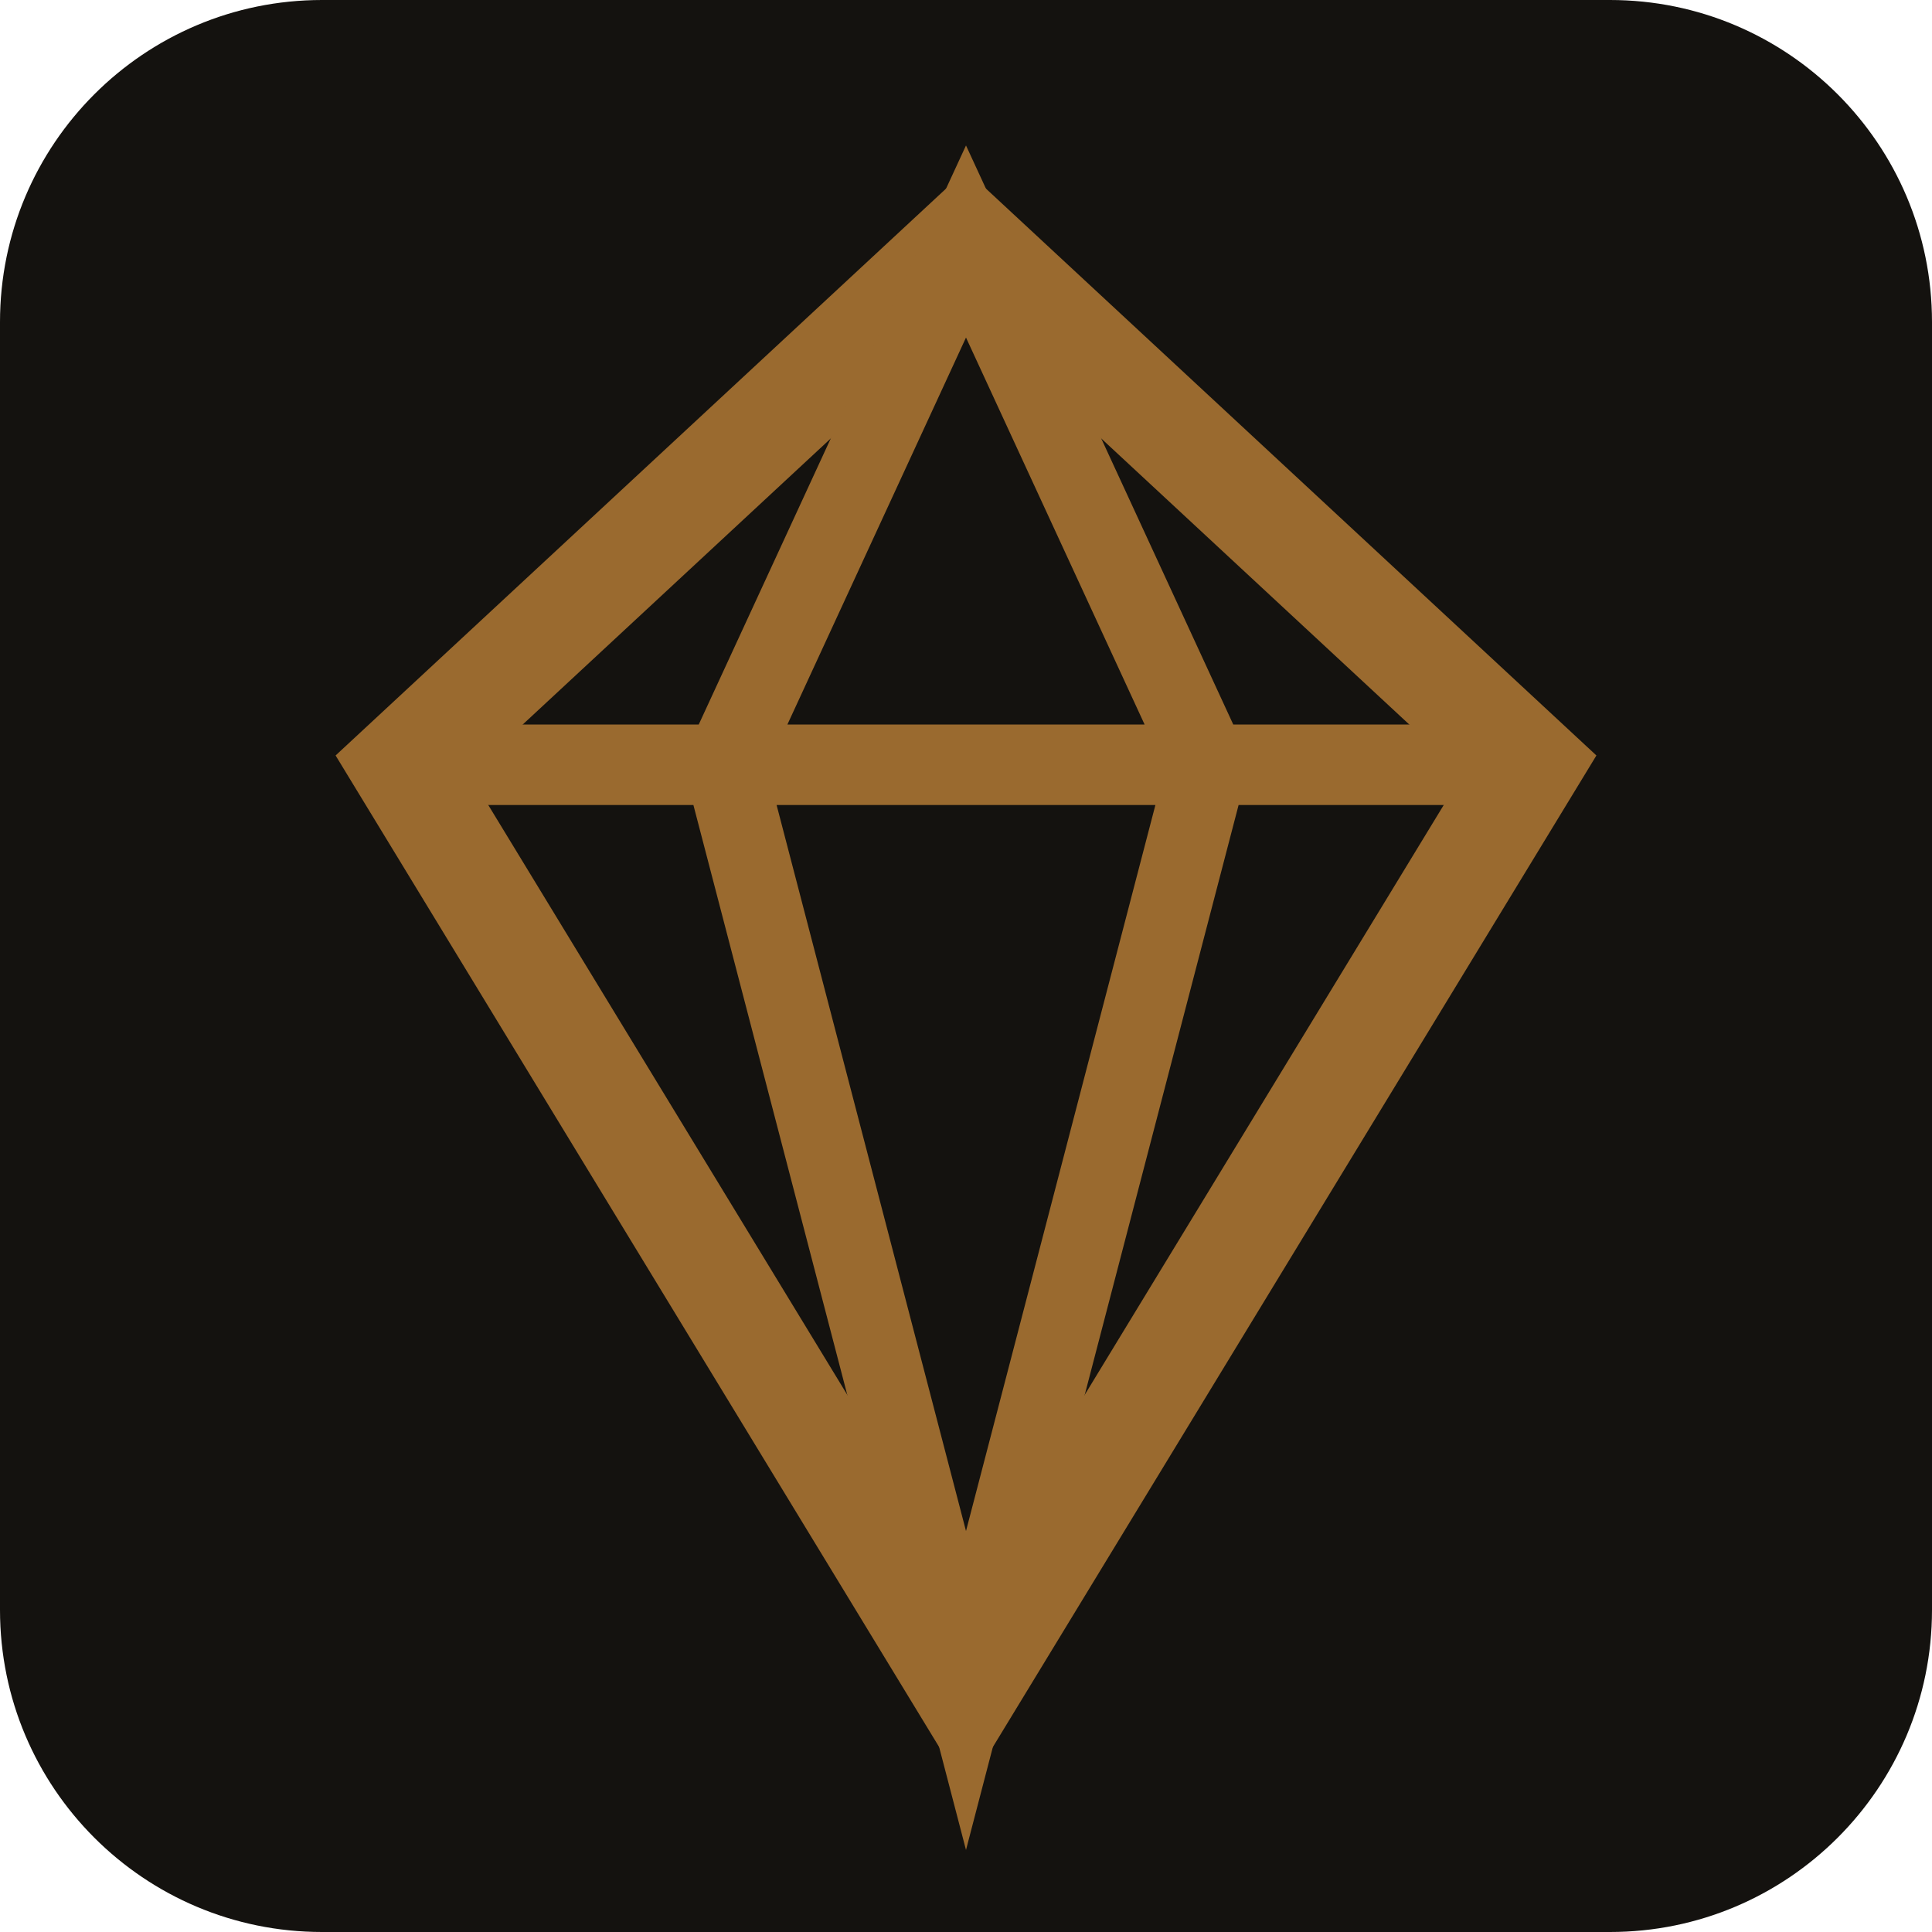
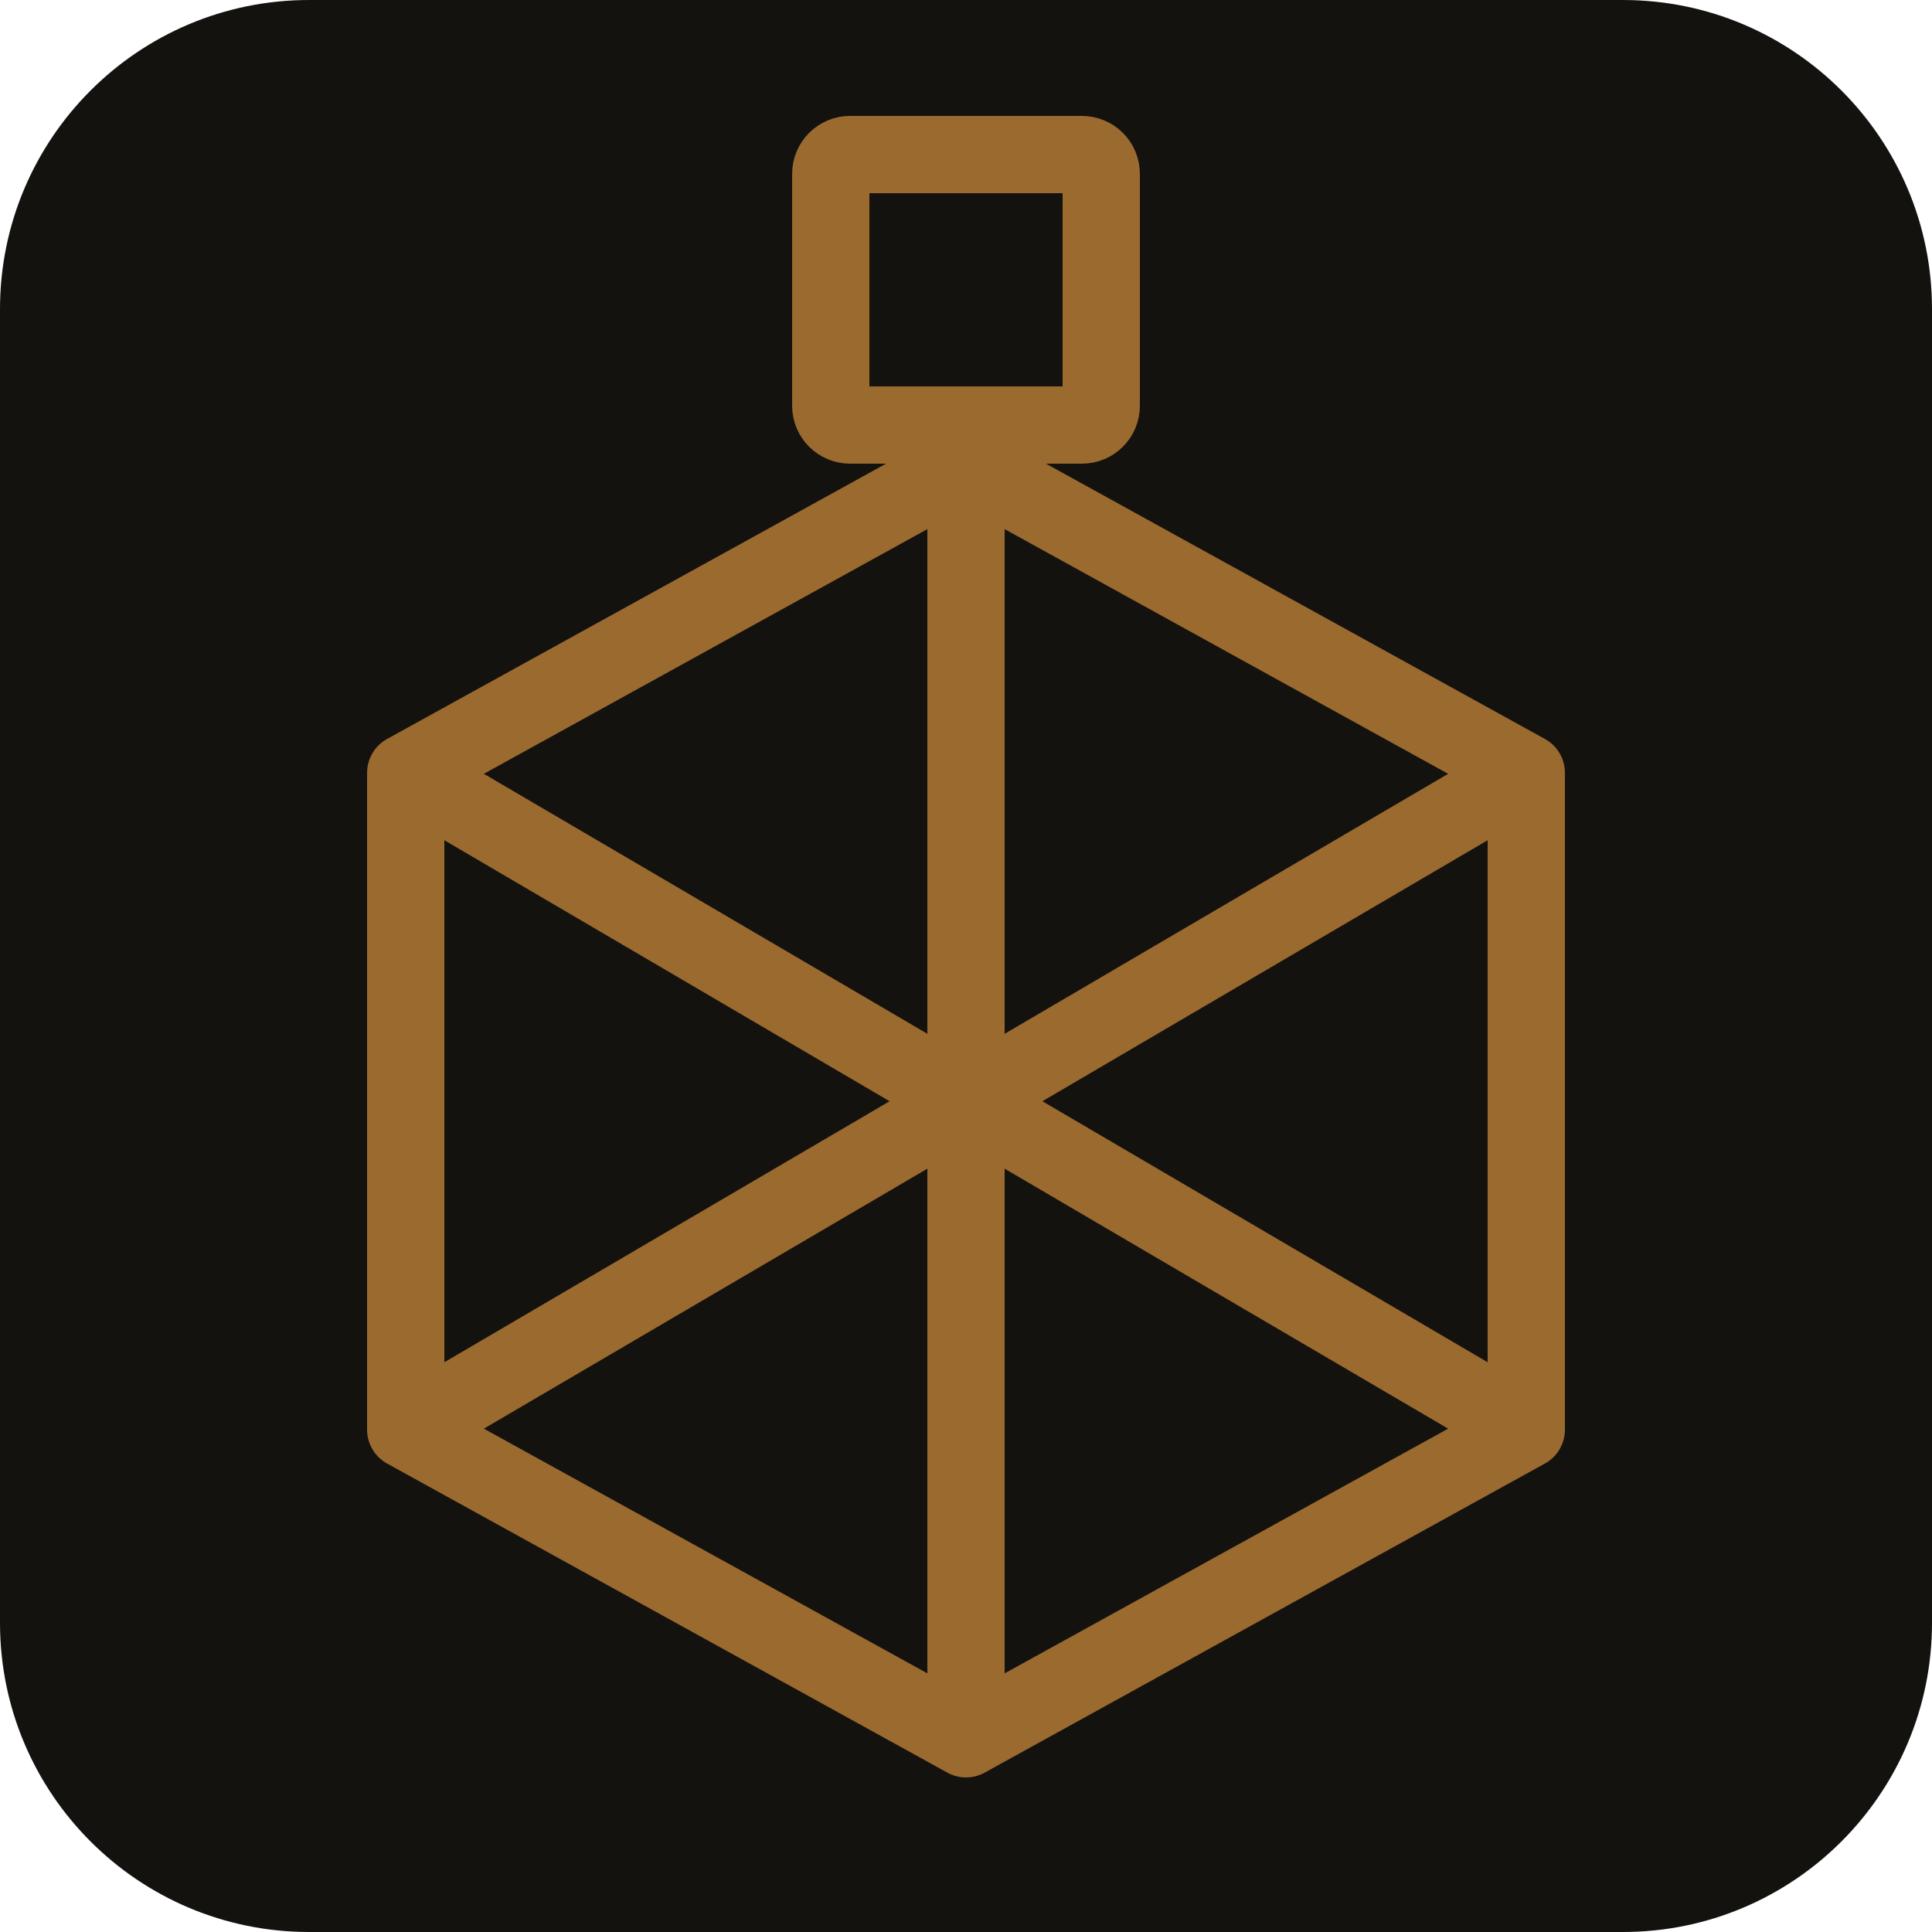
- <svg xmlns="http://www.w3.org/2000/svg" viewBox="0 0 24 24">
-   <rect width="24" height="24" rx="4" fill="#14120f" />
-   <path d="M12 3 5 9.5l7 11.5 7-11.5L12 3Z" fill="none" stroke="#9a6a2f" stroke-width="1.3" />
-   <path d="M5 9.5h14M12 3l-3 6.5L12 21l3-11.5L12 3Z" fill="none" stroke="#9a6a2f" stroke-width="1" />
+ <svg xmlns="http://www.w3.org/2000/svg" viewBox="0 0 100 100">
+   <rect width="100" height="100" rx="16" fill="#14120f" />
+   <g fill="none" stroke="#9a6a2f" stroke-width="4" stroke-linejoin="round">
+     <rect x="43" y="8" width="14" height="14" rx="1" />
+     <path d="M50 24 79 40 79 74 50 90 21 74 21 40Z" />
+     <path d="M50 24 50 57M79 40 50 57M79 74 50 57M50 90 50 57M21 74 50 57M21 40 50 57" />
+   </g>
</svg>
